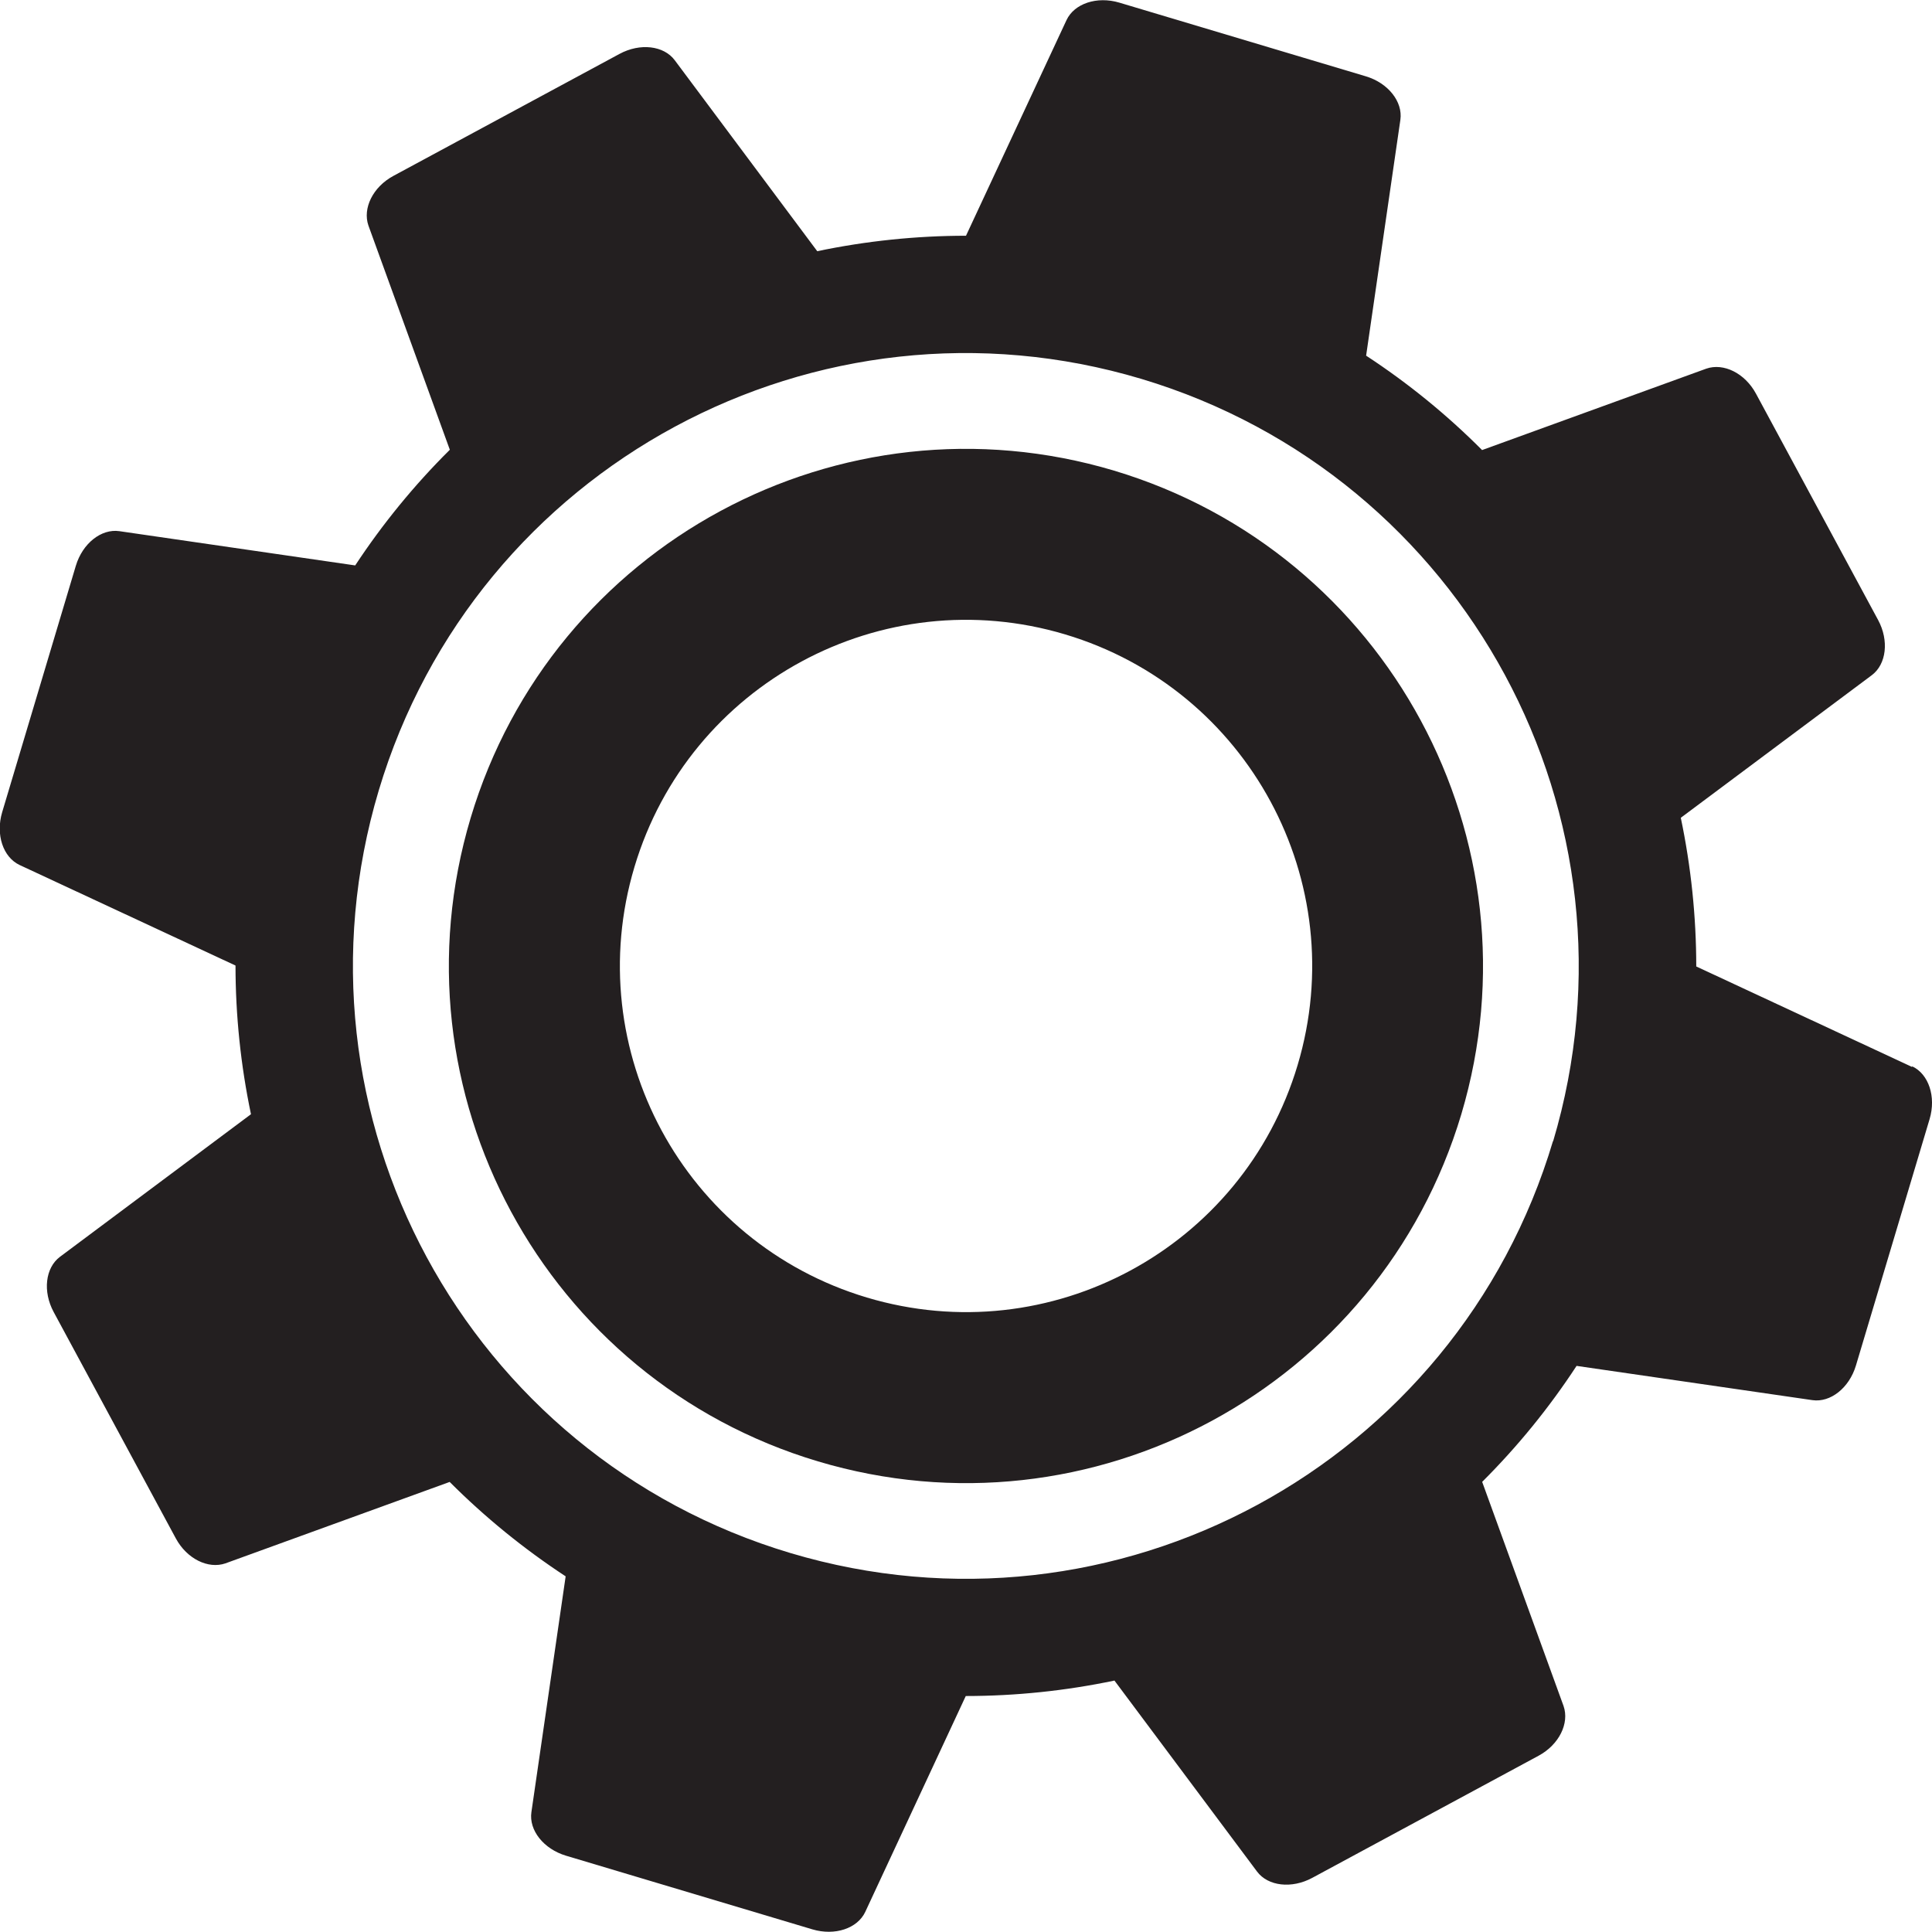
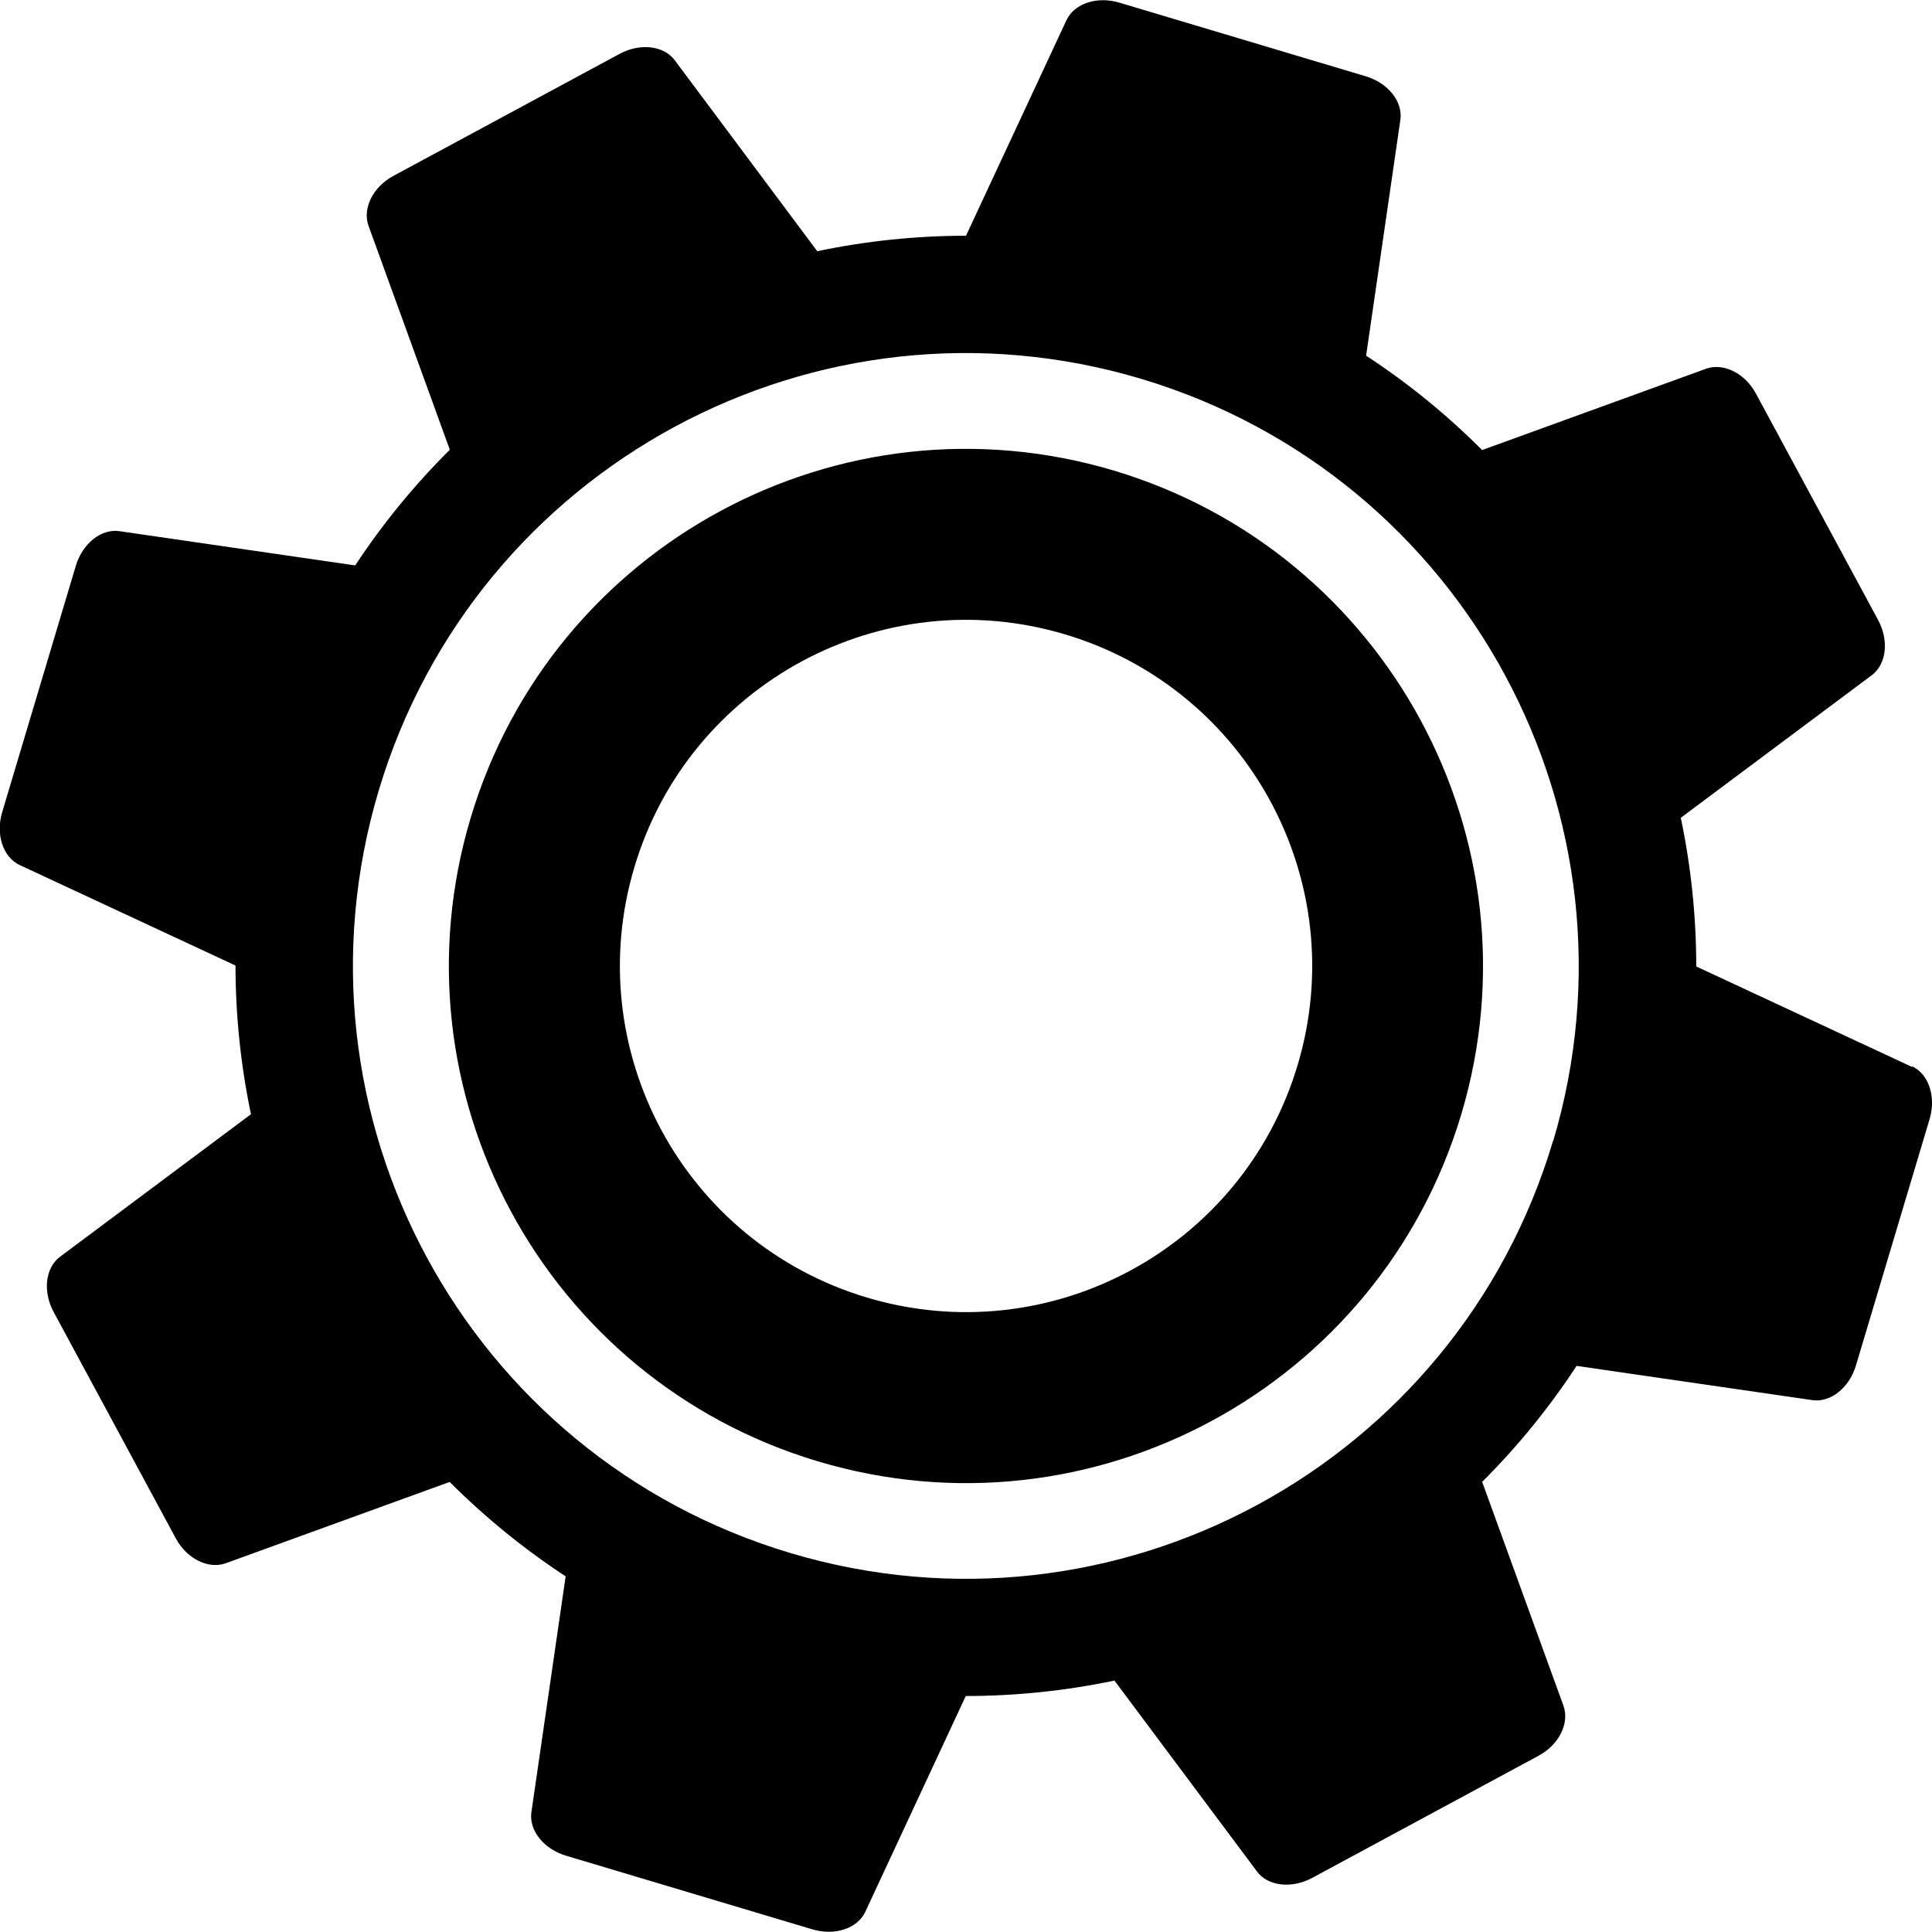
<svg xmlns="http://www.w3.org/2000/svg" viewBox="0 0 249.88 249.88">
-   <defs>
-     <style>.cls-2{clip-path:url(#clip-path)}.cls-3{fill:#231f20}</style>
-     <clipPath id="clip-path" transform="translate(-25.06 -25.06)">
-       <path fill="none" d="M0 0h300v300H0z" />
-     </clipPath>
-   </defs>
-   <g id="Layer_2" data-name="Layer 2">
-     <g class="cls-2" id="Layer_1-2" data-name="Layer 1">
-       <g class="cls-2">
-         <path class="cls-3" d="M272.37 163.06l-27.92-13a94 94 0 0 0-2-19.23l24.7-18.44c1.9-1.42 2.25-4.49.82-7.14l-15.8-29.28c-1.43-2.65-4.19-4-6.42-3.23l-29 10.53a93.27 93.27 0 0 0-15-12.21l4.43-30.5c.34-2.34-1.58-4.77-4.47-5.63l-31.88-9.53c-2.89-.86-5.82.11-6.83 2.26l-13 27.89a94.17 94.17 0 0 0-19.24 2l-18.43-24.7c-1.42-1.9-4.49-2.25-7.14-.82L75.94 47.81c-2.65 1.43-4 4.19-3.23 6.42l10.53 29A93.79 93.79 0 0 0 71 98.19l-30.5-4.43c-2.34-.34-4.76 1.58-5.63 4.47l-9.53 31.88c-.86 2.89.11 5.82 2.26 6.83l27.92 13a94 94 0 0 0 2 19.23l-24.7 18.44c-1.9 1.42-2.25 4.49-.82 7.14l15.8 29.28c1.43 2.65 4.19 4 6.42 3.23l29-10.53a94.33 94.33 0 0 0 15 12.21l-4.43 30.5c-.34 2.34 1.58 4.76 4.47 5.63l31.88 9.53c2.89.86 5.82-.11 6.83-2.26l13-27.92a94 94 0 0 0 19.23-2l18.44 24.7c1.42 1.9 4.49 2.25 7.14.82l29.28-15.8c2.65-1.43 4-4.19 3.23-6.42l-10.53-29a93.27 93.27 0 0 0 12.21-15l30.5 4.43c2.34.34 4.76-1.58 5.63-4.47l9.53-31.88c.86-2.89-.11-5.82-2.26-6.83m-46.44 9.64a79.25 79.25 0 1 1-53.23-98.54 79.33 79.33 0 0 1 53.23 98.63" transform="translate(-25.06 -25.06)" />
-         <path class="cls-3" d="M169.15 85.93a66.87 66.87 0 1 0 44.92 83.22 66.94 66.94 0 0 0-44.92-83.22m23.74 76.89a44.76 44.76 0 1 1-30.07-55.71 44.76 44.76 0 0 1 30.07 55.71" transform="translate(-25.06 -25.06)" />
-       </g>
-     </g>
-   </g>
+   <path d="M247.31 138l-27.92-13a94 94 0 0 0-2-19.23l24.7-18.44c1.9-1.42 2.25-4.49.82-7.14l-15.8-29.28c-1.43-2.65-4.19-4-6.42-3.23l-29 10.53a93.27 93.27 0 0 0-15-12.21l4.43-30.5c.34-2.34-1.58-4.77-4.47-5.63L144.77.34c-2.89-.86-5.82.11-6.83 2.26l-13 27.89a94.17 94.17 0 0 0-19.24 2L87.27 7.79c-1.42-1.9-4.49-2.25-7.14-.82L50.88 22.75c-2.65 1.43-4 4.19-3.23 6.42l10.53 29a93.79 93.79 0 0 0-12.24 14.96l-30.5-4.43c-2.34-.34-4.76 1.58-5.63 4.47L.28 105.05c-.86 2.89.11 5.82 2.26 6.83l27.92 13a94 94 0 0 0 2 19.23l-24.7 18.44c-1.9 1.42-2.25 4.49-.82 7.14l15.8 29.28c1.43 2.65 4.19 4 6.42 3.23l29-10.53a94.33 94.33 0 0 0 15 12.21l-4.43 30.5c-.34 2.34 1.58 4.76 4.47 5.63l31.88 9.53c2.89.86 5.82-.11 6.83-2.26l13-27.92a94 94 0 0 0 19.23-2l18.44 24.7c1.42 1.9 4.49 2.25 7.14.82l29.28-15.8c2.65-1.43 4-4.19 3.23-6.42l-10.53-29a93.27 93.27 0 0 0 12.21-15l30.5 4.43c2.34.34 4.76-1.58 5.63-4.47l9.53-31.88c.86-2.89-.11-5.82-2.26-6.83m-46.44 9.64a79.25 79.25 0 1 1-53.23-98.54 79.33 79.33 0 0 1 53.23 98.63" />
+   <path d="M144.09 60.87a66.87 66.87 0 1 0 44.92 83.22 66.94 66.94 0 0 0-44.92-83.22m23.74 76.89a44.76 44.76 0 1 1-30.07-55.71 44.76 44.76 0 0 1 30.07 55.71" />
</svg>
